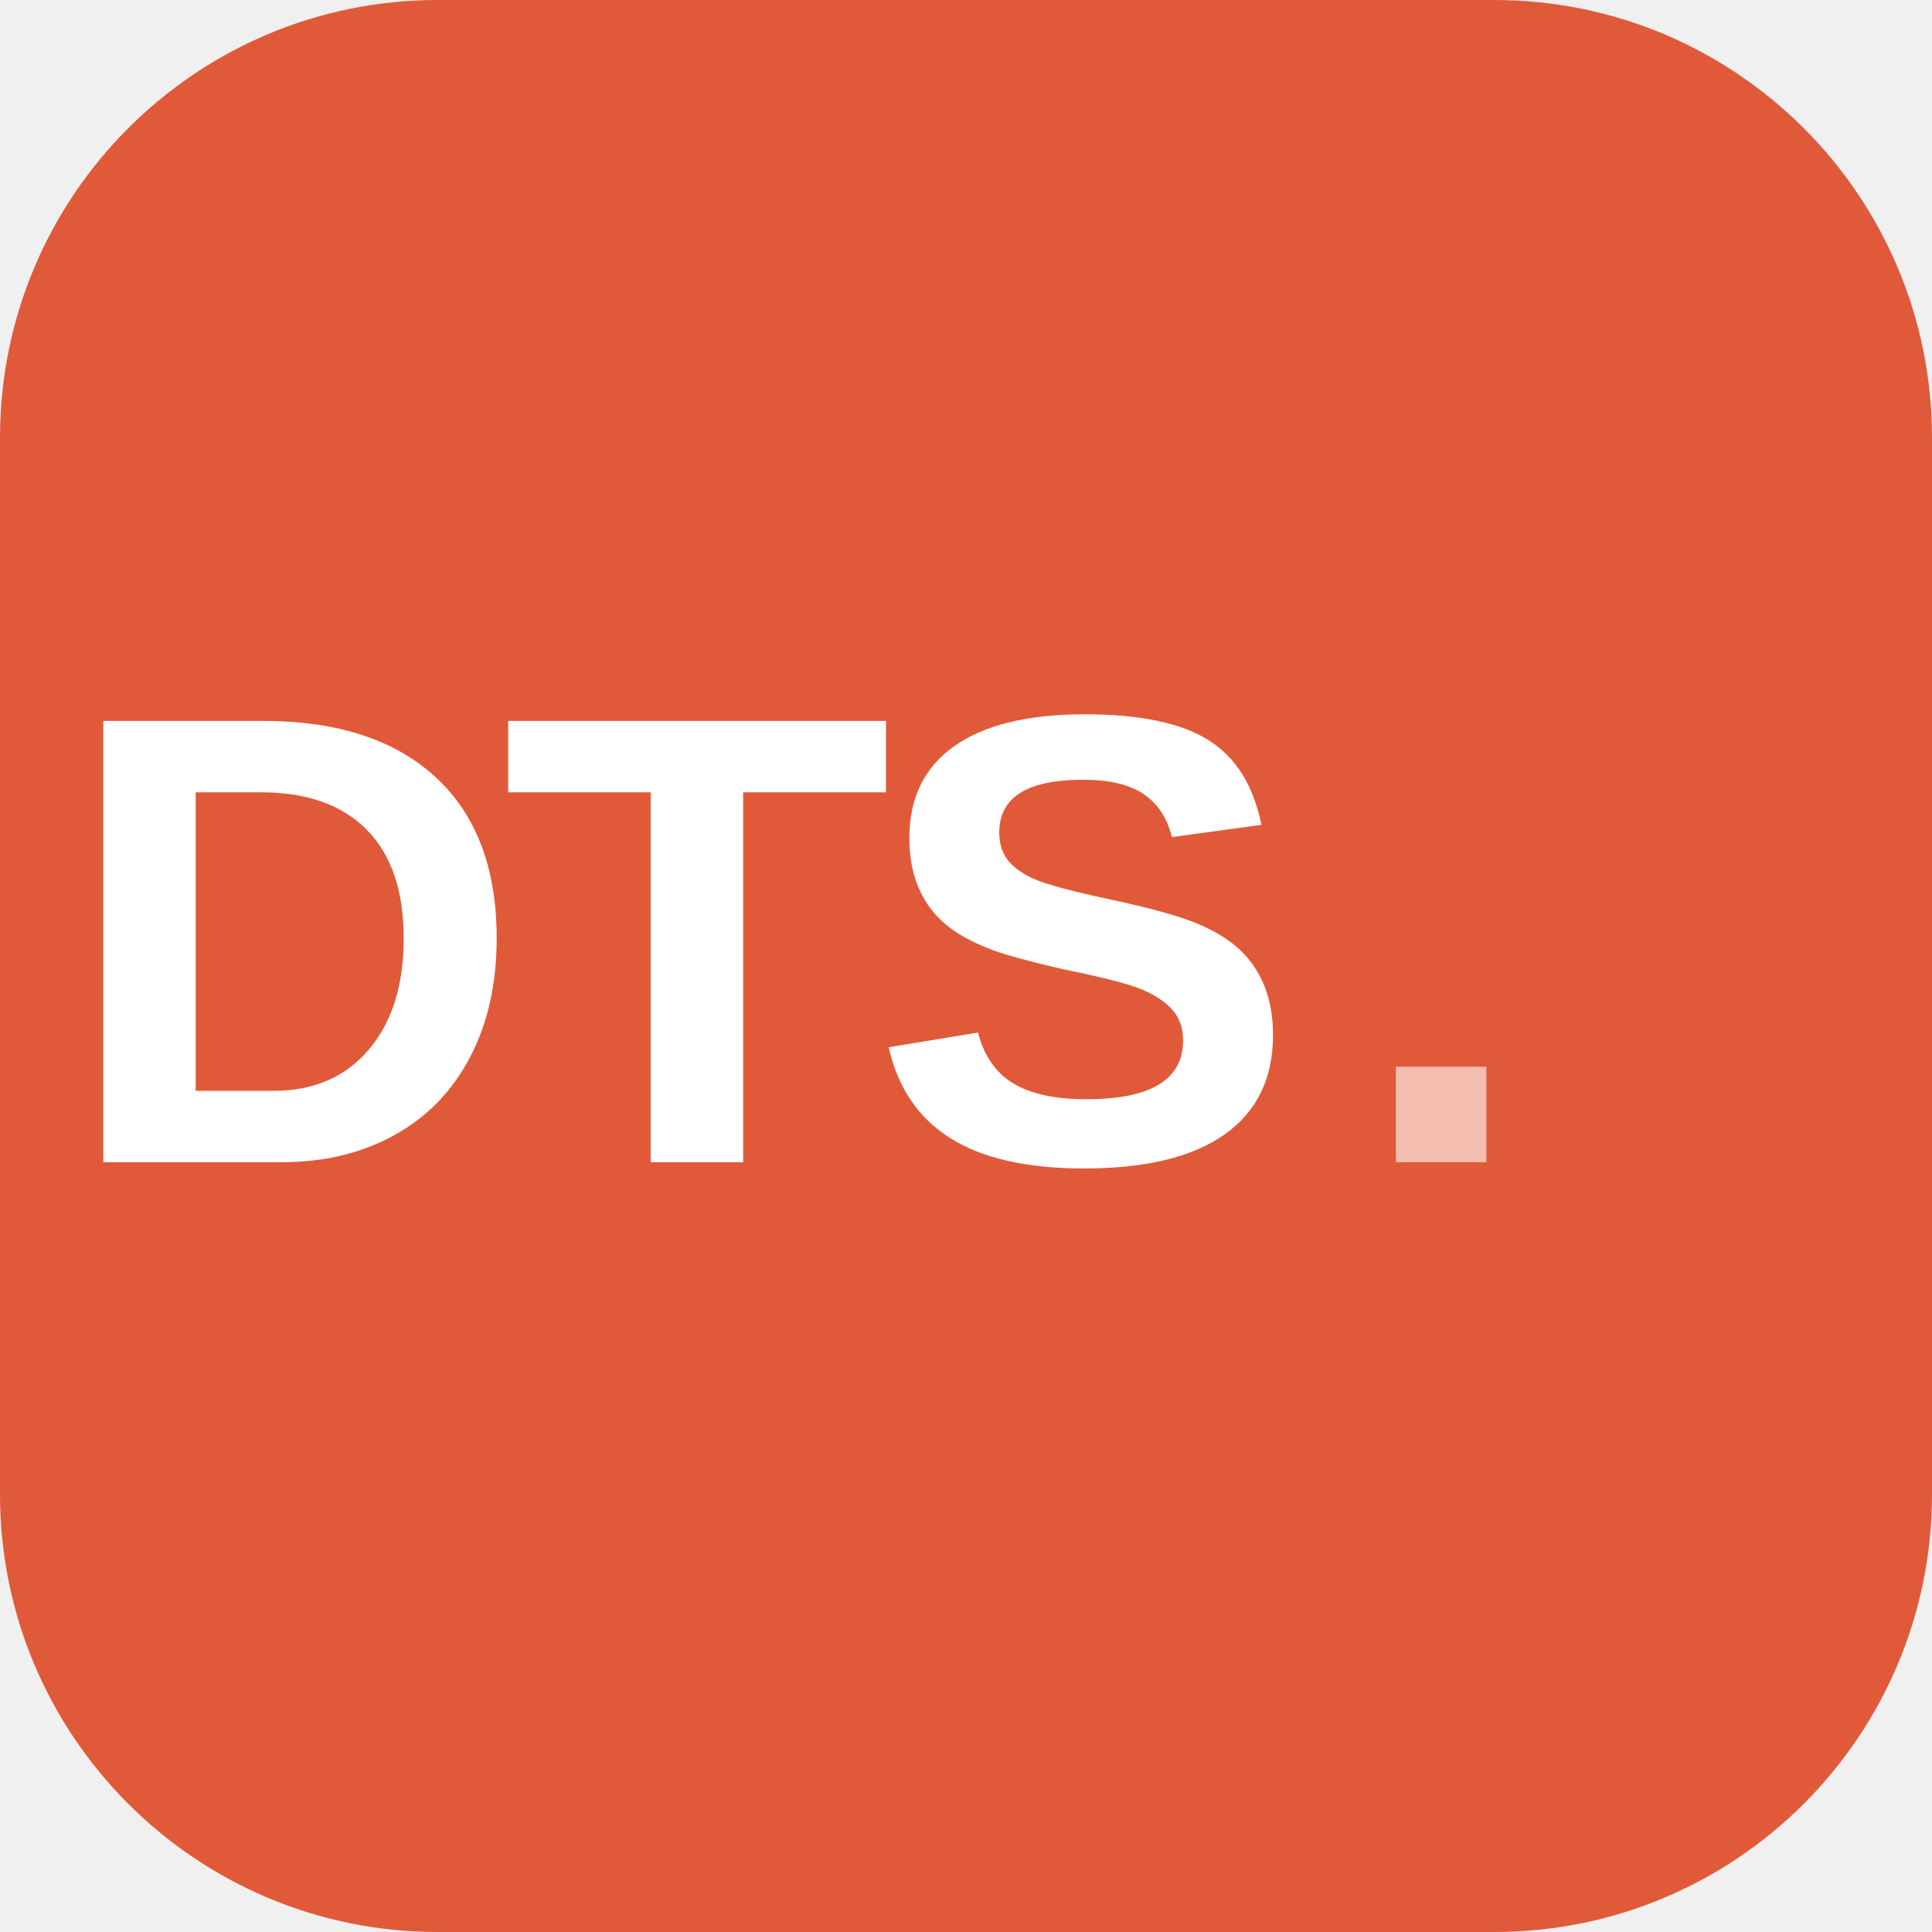
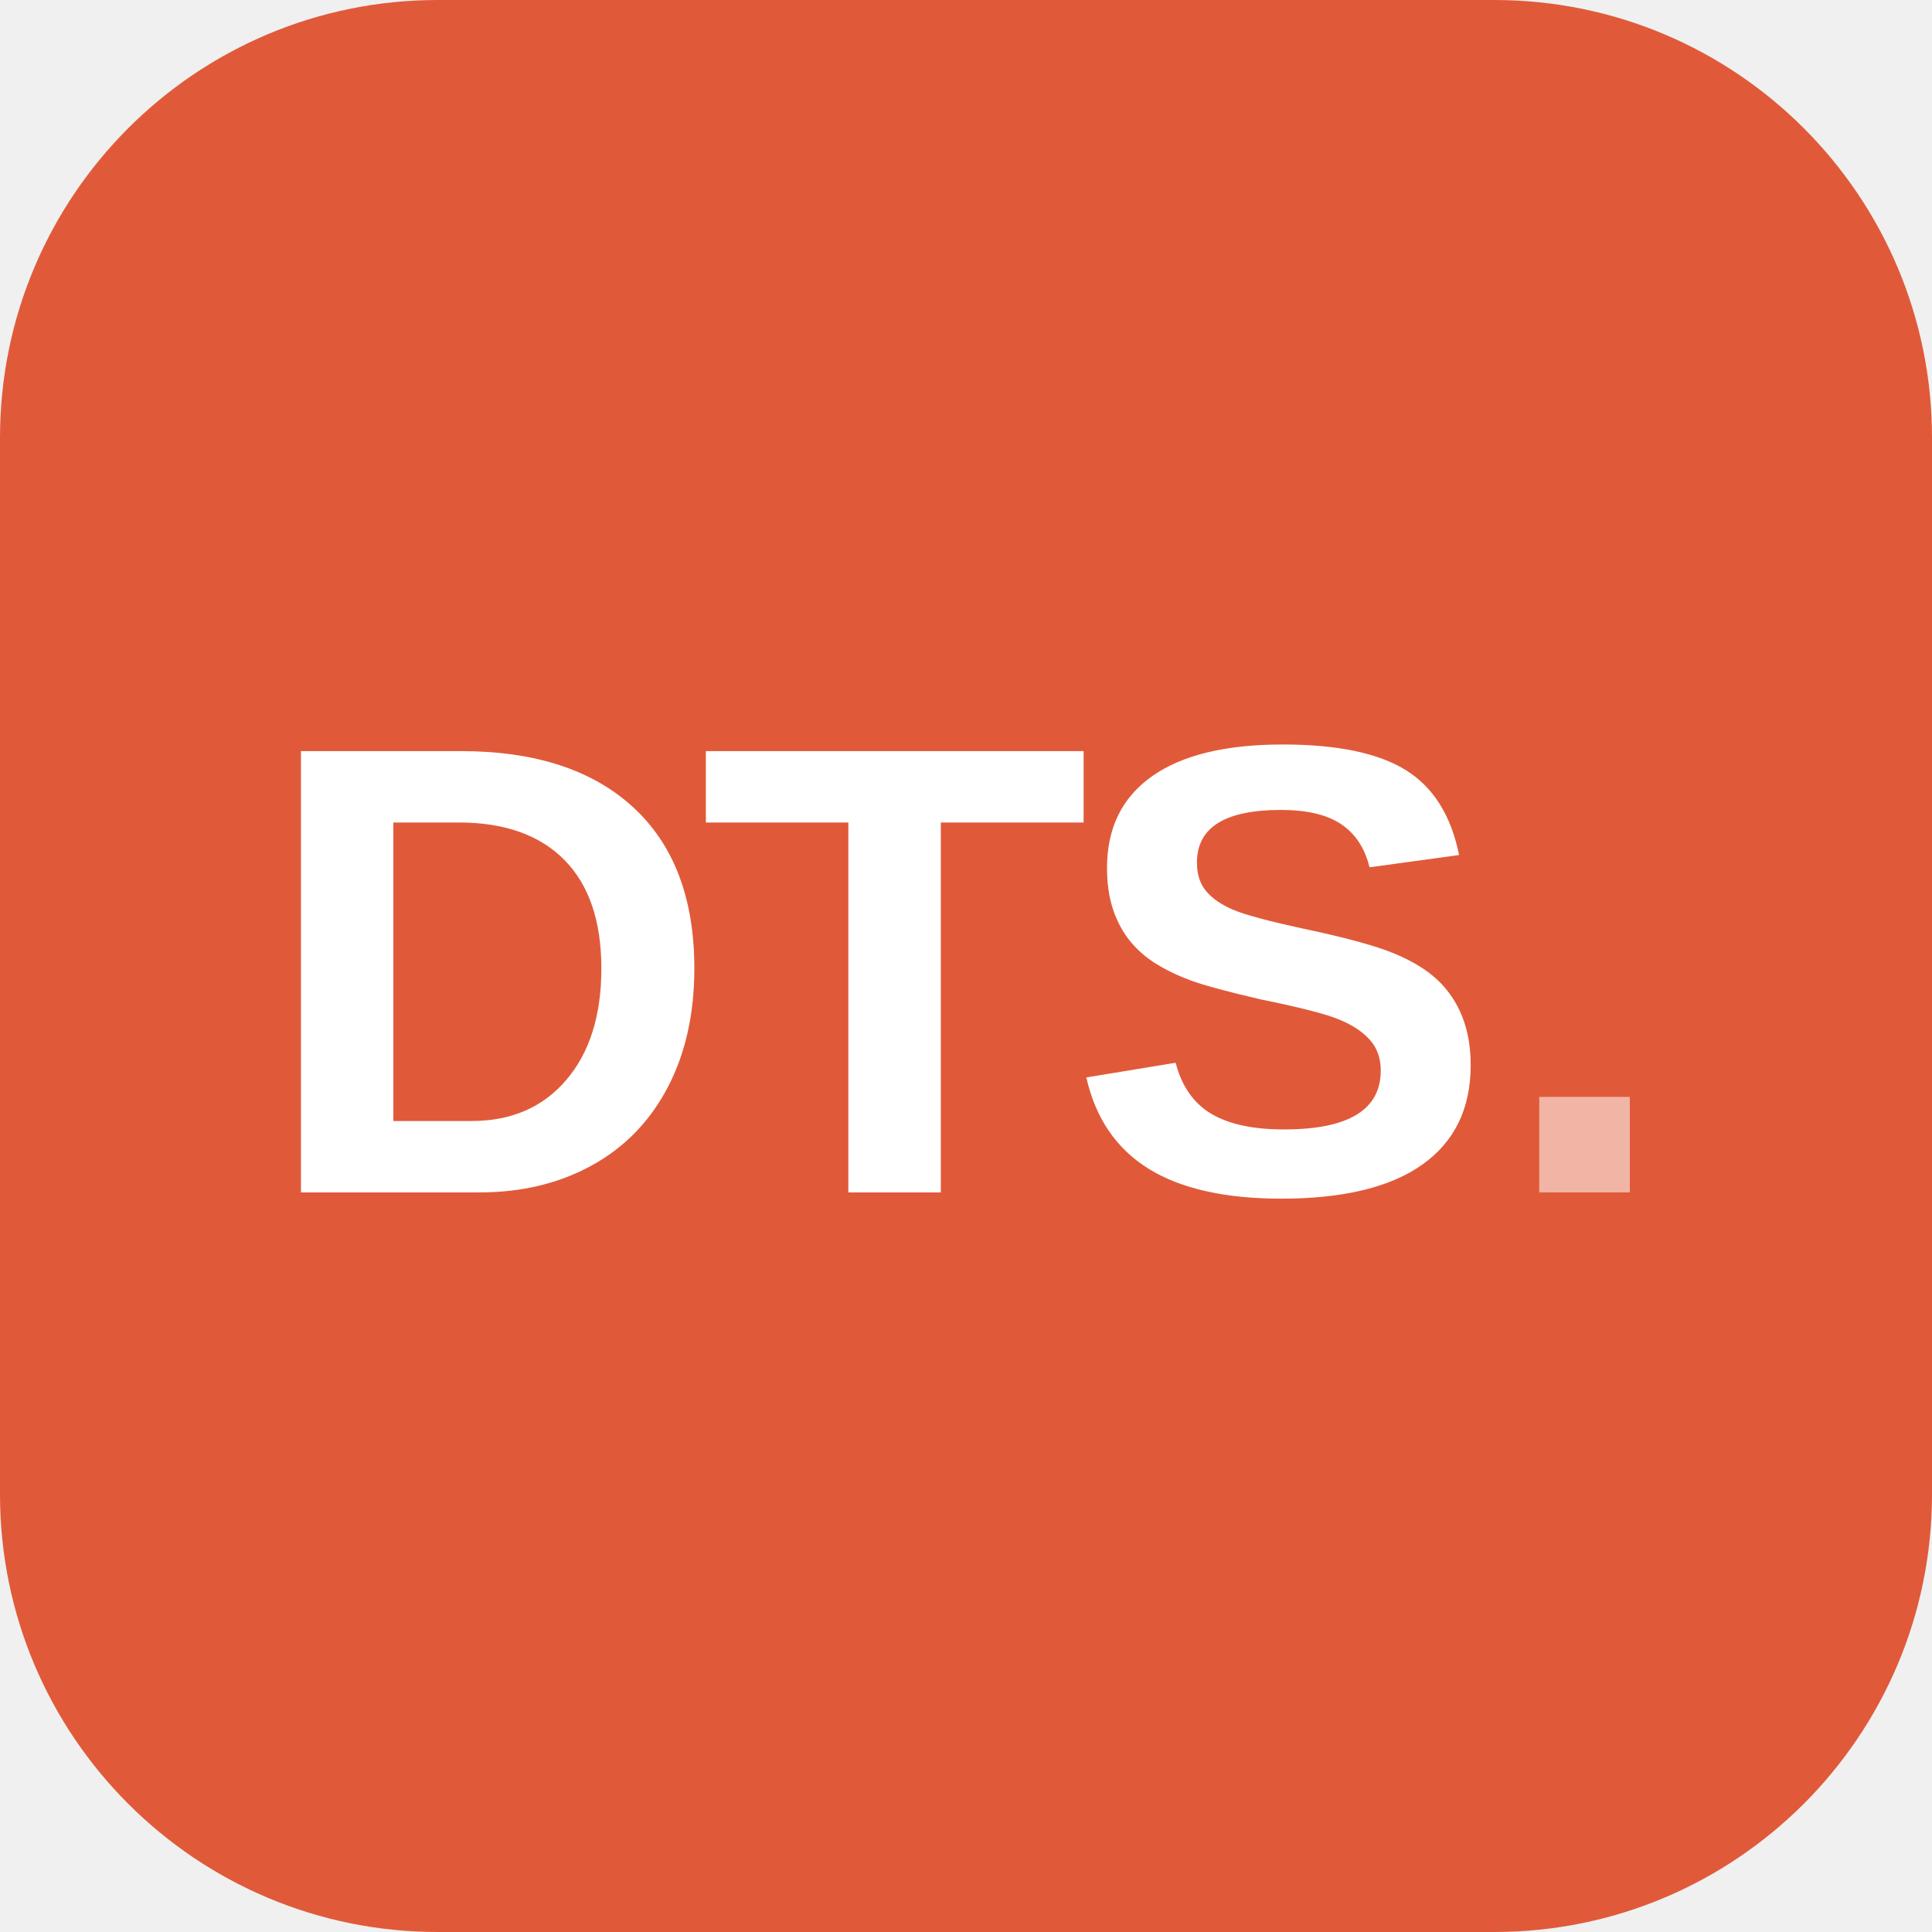
<svg xmlns="http://www.w3.org/2000/svg" viewBox="0 0 512 512">
  <rect width="512" height="512" rx="116" fill="#E05A3A" />
-   <text x="180" y="308" text-anchor="middle" font-family="'Segoe UI', 'Helvetica Neue', Arial, sans-serif" font-size="170" font-weight="800" letter-spacing="-6" fill="#ffffff">DTS</text>
-   <text x="382" y="308" text-anchor="middle" font-family="'Segoe UI', 'Helvetica Neue', Arial, sans-serif" font-size="170" font-weight="800" fill="rgba(255,255,255,0.6)">.</text>
+   <text x="256" y="316" text-anchor="middle" font-family="'Segoe UI', 'Helvetica Neue', Arial, sans-serif" font-size="170" font-weight="800" letter-spacing="-6" fill="#ffffff">DTS<tspan fill="rgba(255,255,255,0.55)">.</tspan>
+   </text>
</svg>
